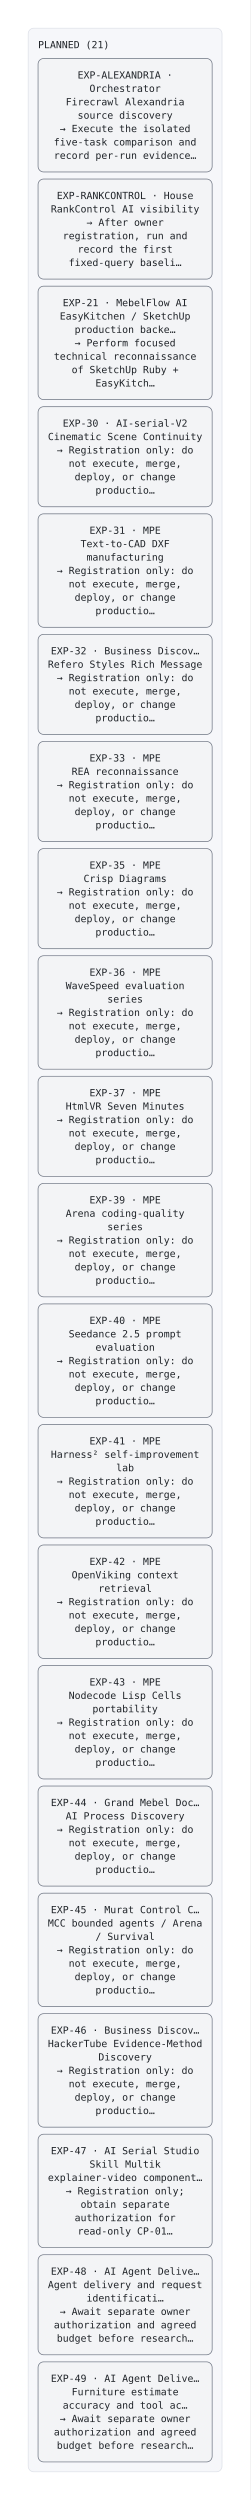
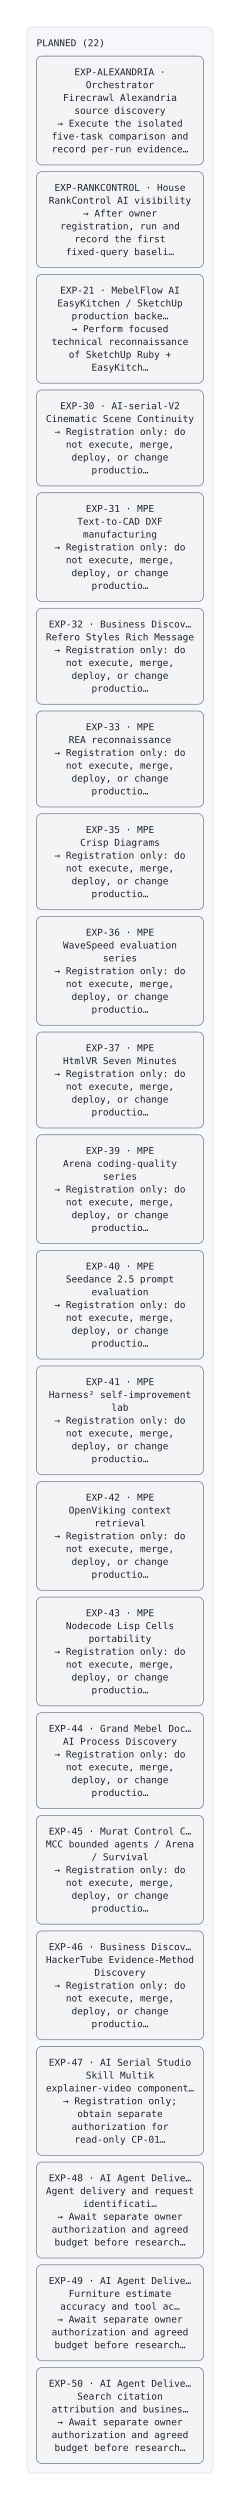
- <svg xmlns="http://www.w3.org/2000/svg" width="355" height="3547" viewBox="0 0 355 3547" font-family="'DejaVu Sans Mono', 'Menlo', 'Consolas', 'Liberation Mono', 'Courier New', monospace" font-size="14px">
+ <svg xmlns="http://www.w3.org/2000/svg" width="355" height="3699" viewBox="0 0 355 3699" font-family="'DejaVu Sans Mono', 'Menlo', 'Consolas', 'Liberation Mono', 'Courier New', monospace" font-size="14px">
  <defs>
  </defs>
-   <rect x="0" y="0" width="355" height="3547" fill="#ffffff" />
-   <path d="M48 40 H307 a8 8 0 0 1 8 8 V3499 a8 8 0 0 1 -8 8 H48 a8 8 0 0 1 -8 -8 V48 a8 8 0 0 1 8 -8 Z" fill="#f6f7fa" stroke="#dcdfe7" />
-   <text x="54" y="68.4" fill="#1f2328" text-anchor="start">PLANNED (21)</text>
+   <rect x="0" y="0" width="355" height="3699" fill="#ffffff" />
+   <path d="M48 40 H307 a8 8 0 0 1 8 8 V3651 a8 8 0 0 1 -8 8 H48 a8 8 0 0 1 -8 -8 V48 a8 8 0 0 1 8 -8 Z" fill="#f6f7fa" stroke="#dcdfe7" />
+   <text x="54" y="68.4" fill="#1f2328" text-anchor="start">PLANNED (22)</text>
  <path d="M62 83 H293 a8 8 0 0 1 8 8 V236 a8 8 0 0 1 -8 8 H62 a8 8 0 0 1 -8 -8 V91 a8 8 0 0 1 8 -8 Z" fill="#f3f4f6" stroke="#6b7280" />
  <text x="177.5" y="111.4" fill="#1f2328" text-anchor="middle">EXP-ALEXANDRIA ·</text>
  <text x="177.5" y="130.4" fill="#1f2328" text-anchor="middle">Orchestrator</text>
  <text x="177.5" y="149.4" fill="#1f2328" text-anchor="middle">Firecrawl Alexandria</text>
  <text x="177.5" y="168.4" fill="#1f2328" text-anchor="middle">source discovery</text>
  <text x="177.5" y="187.4" fill="#1f2328" text-anchor="middle">→ Execute the isolated</text>
  <text x="177.5" y="206.4" fill="#1f2328" text-anchor="middle">five-task comparison and</text>
  <text x="177.5" y="225.4" fill="#1f2328" text-anchor="middle">record per-run evidence…</text>
  <path d="M62 254 H293 a8 8 0 0 1 8 8 V388 a8 8 0 0 1 -8 8 H62 a8 8 0 0 1 -8 -8 V262 a8 8 0 0 1 8 -8 Z" fill="#f3f4f6" stroke="#6b7280" />
  <text x="177.5" y="282.4" fill="#1f2328" text-anchor="middle">EXP-RANKCONTROL · House</text>
  <text x="177.5" y="301.4" fill="#1f2328" text-anchor="middle">RankControl AI visibility</text>
  <text x="177.5" y="320.4" fill="#1f2328" text-anchor="middle">→ After owner</text>
  <text x="177.5" y="339.4" fill="#1f2328" text-anchor="middle">registration, run and</text>
  <text x="177.5" y="358.4" fill="#1f2328" text-anchor="middle">record the first</text>
  <text x="177.5" y="377.4" fill="#1f2328" text-anchor="middle">fixed-query baseli…</text>
  <path d="M62 406 H293 a8 8 0 0 1 8 8 V559 a8 8 0 0 1 -8 8 H62 a8 8 0 0 1 -8 -8 V414 a8 8 0 0 1 8 -8 Z" fill="#f3f4f6" stroke="#6b7280" />
  <text x="177.5" y="434.4" fill="#1f2328" text-anchor="middle">EXP-21 · MebelFlow AI</text>
  <text x="177.5" y="453.4" fill="#1f2328" text-anchor="middle">EasyKitchen / SketchUp</text>
  <text x="177.5" y="472.4" fill="#1f2328" text-anchor="middle">production backe…</text>
  <text x="177.5" y="491.4" fill="#1f2328" text-anchor="middle">→ Perform focused</text>
  <text x="177.5" y="510.4" fill="#1f2328" text-anchor="middle">technical reconnaissance</text>
  <text x="177.5" y="529.4" fill="#1f2328" text-anchor="middle">of SketchUp Ruby +</text>
  <text x="177.5" y="548.4" fill="#1f2328" text-anchor="middle">EasyKitch…</text>
  <path d="M62 577 H293 a8 8 0 0 1 8 8 V711 a8 8 0 0 1 -8 8 H62 a8 8 0 0 1 -8 -8 V585 a8 8 0 0 1 8 -8 Z" fill="#f3f4f6" stroke="#6b7280" />
  <text x="177.5" y="605.4" fill="#1f2328" text-anchor="middle">EXP-30 · AI-serial-V2</text>
  <text x="177.5" y="624.4" fill="#1f2328" text-anchor="middle">Cinematic Scene Continuity</text>
  <text x="177.5" y="643.4" fill="#1f2328" text-anchor="middle">→ Registration only: do</text>
  <text x="177.5" y="662.4" fill="#1f2328" text-anchor="middle">not execute, merge,</text>
  <text x="177.5" y="681.4" fill="#1f2328" text-anchor="middle">deploy, or change</text>
  <text x="177.5" y="700.4" fill="#1f2328" text-anchor="middle">productio…</text>
  <path d="M62 729 H293 a8 8 0 0 1 8 8 V882 a8 8 0 0 1 -8 8 H62 a8 8 0 0 1 -8 -8 V737 a8 8 0 0 1 8 -8 Z" fill="#f3f4f6" stroke="#6b7280" />
  <text x="177.5" y="757.4" fill="#1f2328" text-anchor="middle">EXP-31 · MPE</text>
  <text x="177.5" y="776.4" fill="#1f2328" text-anchor="middle">Text-to-CAD DXF</text>
  <text x="177.5" y="795.4" fill="#1f2328" text-anchor="middle">manufacturing</text>
  <text x="177.5" y="814.4" fill="#1f2328" text-anchor="middle">→ Registration only: do</text>
  <text x="177.5" y="833.4" fill="#1f2328" text-anchor="middle">not execute, merge,</text>
  <text x="177.5" y="852.4" fill="#1f2328" text-anchor="middle">deploy, or change</text>
  <text x="177.5" y="871.4" fill="#1f2328" text-anchor="middle">productio…</text>
  <path d="M62 900 H293 a8 8 0 0 1 8 8 V1034 a8 8 0 0 1 -8 8 H62 a8 8 0 0 1 -8 -8 V908 a8 8 0 0 1 8 -8 Z" fill="#f3f4f6" stroke="#6b7280" />
  <text x="177.5" y="928.4" fill="#1f2328" text-anchor="middle">EXP-32 · Business Discov…</text>
  <text x="177.5" y="947.4" fill="#1f2328" text-anchor="middle">Refero Styles Rich Message</text>
  <text x="177.5" y="966.4" fill="#1f2328" text-anchor="middle">→ Registration only: do</text>
  <text x="177.5" y="985.4" fill="#1f2328" text-anchor="middle">not execute, merge,</text>
  <text x="177.5" y="1004.4" fill="#1f2328" text-anchor="middle">deploy, or change</text>
  <text x="177.5" y="1023.4" fill="#1f2328" text-anchor="middle">productio…</text>
  <path d="M62 1052 H293 a8 8 0 0 1 8 8 V1186 a8 8 0 0 1 -8 8 H62 a8 8 0 0 1 -8 -8 V1060 a8 8 0 0 1 8 -8 Z" fill="#f3f4f6" stroke="#6b7280" />
  <text x="177.5" y="1080.4" fill="#1f2328" text-anchor="middle">EXP-33 · MPE</text>
  <text x="177.5" y="1099.4" fill="#1f2328" text-anchor="middle">REA reconnaissance</text>
  <text x="177.5" y="1118.4" fill="#1f2328" text-anchor="middle">→ Registration only: do</text>
  <text x="177.5" y="1137.4" fill="#1f2328" text-anchor="middle">not execute, merge,</text>
  <text x="177.5" y="1156.4" fill="#1f2328" text-anchor="middle">deploy, or change</text>
  <text x="177.5" y="1175.4" fill="#1f2328" text-anchor="middle">productio…</text>
  <path d="M62 1204 H293 a8 8 0 0 1 8 8 V1338 a8 8 0 0 1 -8 8 H62 a8 8 0 0 1 -8 -8 V1212 a8 8 0 0 1 8 -8 Z" fill="#f3f4f6" stroke="#6b7280" />
  <text x="177.5" y="1232.4" fill="#1f2328" text-anchor="middle">EXP-35 · MPE</text>
  <text x="177.5" y="1251.4" fill="#1f2328" text-anchor="middle">Crisp Diagrams</text>
  <text x="177.5" y="1270.4" fill="#1f2328" text-anchor="middle">→ Registration only: do</text>
  <text x="177.5" y="1289.4" fill="#1f2328" text-anchor="middle">not execute, merge,</text>
  <text x="177.5" y="1308.4" fill="#1f2328" text-anchor="middle">deploy, or change</text>
  <text x="177.5" y="1327.4" fill="#1f2328" text-anchor="middle">productio…</text>
  <path d="M62 1356 H293 a8 8 0 0 1 8 8 V1509 a8 8 0 0 1 -8 8 H62 a8 8 0 0 1 -8 -8 V1364 a8 8 0 0 1 8 -8 Z" fill="#f3f4f6" stroke="#6b7280" />
  <text x="177.5" y="1384.4" fill="#1f2328" text-anchor="middle">EXP-36 · MPE</text>
  <text x="177.5" y="1403.4" fill="#1f2328" text-anchor="middle">WaveSpeed evaluation</text>
  <text x="177.5" y="1422.4" fill="#1f2328" text-anchor="middle">series</text>
  <text x="177.5" y="1441.4" fill="#1f2328" text-anchor="middle">→ Registration only: do</text>
  <text x="177.5" y="1460.4" fill="#1f2328" text-anchor="middle">not execute, merge,</text>
  <text x="177.5" y="1479.4" fill="#1f2328" text-anchor="middle">deploy, or change</text>
  <text x="177.5" y="1498.4" fill="#1f2328" text-anchor="middle">productio…</text>
  <path d="M62 1527 H293 a8 8 0 0 1 8 8 V1661 a8 8 0 0 1 -8 8 H62 a8 8 0 0 1 -8 -8 V1535 a8 8 0 0 1 8 -8 Z" fill="#f3f4f6" stroke="#6b7280" />
  <text x="177.5" y="1555.4" fill="#1f2328" text-anchor="middle">EXP-37 · MPE</text>
  <text x="177.5" y="1574.4" fill="#1f2328" text-anchor="middle">HtmlVR Seven Minutes</text>
  <text x="177.5" y="1593.4" fill="#1f2328" text-anchor="middle">→ Registration only: do</text>
  <text x="177.5" y="1612.4" fill="#1f2328" text-anchor="middle">not execute, merge,</text>
  <text x="177.5" y="1631.4" fill="#1f2328" text-anchor="middle">deploy, or change</text>
  <text x="177.5" y="1650.4" fill="#1f2328" text-anchor="middle">productio…</text>
  <path d="M62 1679 H293 a8 8 0 0 1 8 8 V1832 a8 8 0 0 1 -8 8 H62 a8 8 0 0 1 -8 -8 V1687 a8 8 0 0 1 8 -8 Z" fill="#f3f4f6" stroke="#6b7280" />
  <text x="177.5" y="1707.4" fill="#1f2328" text-anchor="middle">EXP-39 · MPE</text>
  <text x="177.5" y="1726.4" fill="#1f2328" text-anchor="middle">Arena coding-quality</text>
  <text x="177.5" y="1745.4" fill="#1f2328" text-anchor="middle">series</text>
  <text x="177.5" y="1764.4" fill="#1f2328" text-anchor="middle">→ Registration only: do</text>
  <text x="177.5" y="1783.4" fill="#1f2328" text-anchor="middle">not execute, merge,</text>
  <text x="177.5" y="1802.4" fill="#1f2328" text-anchor="middle">deploy, or change</text>
  <text x="177.5" y="1821.4" fill="#1f2328" text-anchor="middle">productio…</text>
  <path d="M62 1850 H293 a8 8 0 0 1 8 8 V2003 a8 8 0 0 1 -8 8 H62 a8 8 0 0 1 -8 -8 V1858 a8 8 0 0 1 8 -8 Z" fill="#f3f4f6" stroke="#6b7280" />
  <text x="177.5" y="1878.4" fill="#1f2328" text-anchor="middle">EXP-40 · MPE</text>
  <text x="177.5" y="1897.4" fill="#1f2328" text-anchor="middle">Seedance 2.5 prompt</text>
  <text x="177.5" y="1916.4" fill="#1f2328" text-anchor="middle">evaluation</text>
  <text x="177.5" y="1935.4" fill="#1f2328" text-anchor="middle">→ Registration only: do</text>
  <text x="177.5" y="1954.4" fill="#1f2328" text-anchor="middle">not execute, merge,</text>
  <text x="177.5" y="1973.4" fill="#1f2328" text-anchor="middle">deploy, or change</text>
  <text x="177.5" y="1992.4" fill="#1f2328" text-anchor="middle">productio…</text>
  <path d="M62 2021 H293 a8 8 0 0 1 8 8 V2174 a8 8 0 0 1 -8 8 H62 a8 8 0 0 1 -8 -8 V2029 a8 8 0 0 1 8 -8 Z" fill="#f3f4f6" stroke="#6b7280" />
  <text x="177.5" y="2049.4" fill="#1f2328" text-anchor="middle">EXP-41 · MPE</text>
  <text x="177.5" y="2068.4" fill="#1f2328" text-anchor="middle">Harness² self-improvement</text>
  <text x="177.5" y="2087.4" fill="#1f2328" text-anchor="middle">lab</text>
  <text x="177.5" y="2106.4" fill="#1f2328" text-anchor="middle">→ Registration only: do</text>
  <text x="177.5" y="2125.4" fill="#1f2328" text-anchor="middle">not execute, merge,</text>
  <text x="177.5" y="2144.4" fill="#1f2328" text-anchor="middle">deploy, or change</text>
  <text x="177.5" y="2163.4" fill="#1f2328" text-anchor="middle">productio…</text>
  <path d="M62 2192 H293 a8 8 0 0 1 8 8 V2345 a8 8 0 0 1 -8 8 H62 a8 8 0 0 1 -8 -8 V2200 a8 8 0 0 1 8 -8 Z" fill="#f3f4f6" stroke="#6b7280" />
  <text x="177.5" y="2220.4" fill="#1f2328" text-anchor="middle">EXP-42 · MPE</text>
  <text x="177.5" y="2239.4" fill="#1f2328" text-anchor="middle">OpenViking context</text>
  <text x="177.5" y="2258.4" fill="#1f2328" text-anchor="middle">retrieval</text>
  <text x="177.5" y="2277.4" fill="#1f2328" text-anchor="middle">→ Registration only: do</text>
  <text x="177.5" y="2296.4" fill="#1f2328" text-anchor="middle">not execute, merge,</text>
  <text x="177.5" y="2315.4" fill="#1f2328" text-anchor="middle">deploy, or change</text>
  <text x="177.5" y="2334.4" fill="#1f2328" text-anchor="middle">productio…</text>
  <path d="M62 2363 H293 a8 8 0 0 1 8 8 V2516 a8 8 0 0 1 -8 8 H62 a8 8 0 0 1 -8 -8 V2371 a8 8 0 0 1 8 -8 Z" fill="#f3f4f6" stroke="#6b7280" />
  <text x="177.5" y="2391.4" fill="#1f2328" text-anchor="middle">EXP-43 · MPE</text>
  <text x="177.5" y="2410.4" fill="#1f2328" text-anchor="middle">Nodecode Lisp Cells</text>
  <text x="177.5" y="2429.4" fill="#1f2328" text-anchor="middle">portability</text>
  <text x="177.5" y="2448.4" fill="#1f2328" text-anchor="middle">→ Registration only: do</text>
  <text x="177.5" y="2467.4" fill="#1f2328" text-anchor="middle">not execute, merge,</text>
  <text x="177.5" y="2486.4" fill="#1f2328" text-anchor="middle">deploy, or change</text>
  <text x="177.5" y="2505.4" fill="#1f2328" text-anchor="middle">productio…</text>
  <path d="M62 2534 H293 a8 8 0 0 1 8 8 V2668 a8 8 0 0 1 -8 8 H62 a8 8 0 0 1 -8 -8 V2542 a8 8 0 0 1 8 -8 Z" fill="#f3f4f6" stroke="#6b7280" />
  <text x="177.5" y="2562.4" fill="#1f2328" text-anchor="middle">EXP-44 · Grand Mebel Doc…</text>
  <text x="177.5" y="2581.4" fill="#1f2328" text-anchor="middle">AI Process Discovery</text>
  <text x="177.5" y="2600.4" fill="#1f2328" text-anchor="middle">→ Registration only: do</text>
  <text x="177.5" y="2619.4" fill="#1f2328" text-anchor="middle">not execute, merge,</text>
  <text x="177.5" y="2638.4" fill="#1f2328" text-anchor="middle">deploy, or change</text>
  <text x="177.5" y="2657.4" fill="#1f2328" text-anchor="middle">productio…</text>
  <path d="M62 2686 H293 a8 8 0 0 1 8 8 V2839 a8 8 0 0 1 -8 8 H62 a8 8 0 0 1 -8 -8 V2694 a8 8 0 0 1 8 -8 Z" fill="#f3f4f6" stroke="#6b7280" />
  <text x="177.5" y="2714.4" fill="#1f2328" text-anchor="middle">EXP-45 · Murat Control C…</text>
  <text x="177.5" y="2733.4" fill="#1f2328" text-anchor="middle">MCC bounded agents / Arena</text>
  <text x="177.5" y="2752.4" fill="#1f2328" text-anchor="middle">/ Survival</text>
  <text x="177.5" y="2771.4" fill="#1f2328" text-anchor="middle">→ Registration only: do</text>
  <text x="177.5" y="2790.4" fill="#1f2328" text-anchor="middle">not execute, merge,</text>
  <text x="177.5" y="2809.4" fill="#1f2328" text-anchor="middle">deploy, or change</text>
  <text x="177.5" y="2828.4" fill="#1f2328" text-anchor="middle">productio…</text>
  <path d="M62 2857 H293 a8 8 0 0 1 8 8 V3010 a8 8 0 0 1 -8 8 H62 a8 8 0 0 1 -8 -8 V2865 a8 8 0 0 1 8 -8 Z" fill="#f3f4f6" stroke="#6b7280" />
  <text x="177.5" y="2885.4" fill="#1f2328" text-anchor="middle">EXP-46 · Business Discov…</text>
  <text x="177.5" y="2904.4" fill="#1f2328" text-anchor="middle">HackerTube Evidence-Method</text>
  <text x="177.5" y="2923.4" fill="#1f2328" text-anchor="middle">Discovery</text>
  <text x="177.5" y="2942.4" fill="#1f2328" text-anchor="middle">→ Registration only: do</text>
  <text x="177.5" y="2961.4" fill="#1f2328" text-anchor="middle">not execute, merge,</text>
  <text x="177.5" y="2980.4" fill="#1f2328" text-anchor="middle">deploy, or change</text>
  <text x="177.5" y="2999.4" fill="#1f2328" text-anchor="middle">productio…</text>
  <path d="M62 3028 H293 a8 8 0 0 1 8 8 V3181 a8 8 0 0 1 -8 8 H62 a8 8 0 0 1 -8 -8 V3036 a8 8 0 0 1 8 -8 Z" fill="#f3f4f6" stroke="#6b7280" />
  <text x="177.5" y="3056.4" fill="#1f2328" text-anchor="middle">EXP-47 · AI Serial Studio</text>
  <text x="177.5" y="3075.4" fill="#1f2328" text-anchor="middle">Skill Multik</text>
  <text x="177.5" y="3094.4" fill="#1f2328" text-anchor="middle">explainer-video component…</text>
  <text x="177.5" y="3113.4" fill="#1f2328" text-anchor="middle">→ Registration only;</text>
  <text x="177.5" y="3132.4" fill="#1f2328" text-anchor="middle">obtain separate</text>
  <text x="177.5" y="3151.4" fill="#1f2328" text-anchor="middle">authorization for</text>
  <text x="177.5" y="3170.4" fill="#1f2328" text-anchor="middle">read-only CP-01…</text>
  <path d="M62 3199 H293 a8 8 0 0 1 8 8 V3333 a8 8 0 0 1 -8 8 H62 a8 8 0 0 1 -8 -8 V3207 a8 8 0 0 1 8 -8 Z" fill="#f3f4f6" stroke="#6b7280" />
  <text x="177.5" y="3227.4" fill="#1f2328" text-anchor="middle">EXP-48 · AI Agent Delive…</text>
  <text x="177.5" y="3246.4" fill="#1f2328" text-anchor="middle">Agent delivery and request</text>
  <text x="177.5" y="3265.4" fill="#1f2328" text-anchor="middle">identificati…</text>
  <text x="177.5" y="3284.4" fill="#1f2328" text-anchor="middle">→ Await separate owner</text>
  <text x="177.5" y="3303.4" fill="#1f2328" text-anchor="middle">authorization and agreed</text>
  <text x="177.5" y="3322.4" fill="#1f2328" text-anchor="middle">budget before research…</text>
  <path d="M62 3351 H293 a8 8 0 0 1 8 8 V3485 a8 8 0 0 1 -8 8 H62 a8 8 0 0 1 -8 -8 V3359 a8 8 0 0 1 8 -8 Z" fill="#f3f4f6" stroke="#6b7280" />
  <text x="177.5" y="3379.4" fill="#1f2328" text-anchor="middle">EXP-49 · AI Agent Delive…</text>
  <text x="177.5" y="3398.4" fill="#1f2328" text-anchor="middle">Furniture estimate</text>
  <text x="177.5" y="3417.4" fill="#1f2328" text-anchor="middle">accuracy and tool ac…</text>
  <text x="177.5" y="3436.4" fill="#1f2328" text-anchor="middle">→ Await separate owner</text>
  <text x="177.5" y="3455.4" fill="#1f2328" text-anchor="middle">authorization and agreed</text>
  <text x="177.5" y="3474.4" fill="#1f2328" text-anchor="middle">budget before research…</text>
+   <path d="M62 3503 H293 a8 8 0 0 1 8 8 V3637 a8 8 0 0 1 -8 8 H62 a8 8 0 0 1 -8 -8 V3511 a8 8 0 0 1 8 -8 Z" fill="#f3f4f6" stroke="#6b7280" />
+   <text x="177.5" y="3531.4" fill="#1f2328" text-anchor="middle">EXP-50 · AI Agent Delive…</text>
+   <text x="177.5" y="3550.4" fill="#1f2328" text-anchor="middle">Search citation</text>
+   <text x="177.5" y="3569.4" fill="#1f2328" text-anchor="middle">attribution and busines…</text>
+   <text x="177.5" y="3588.4" fill="#1f2328" text-anchor="middle">→ Await separate owner</text>
+   <text x="177.5" y="3607.4" fill="#1f2328" text-anchor="middle">authorization and agreed</text>
+   <text x="177.5" y="3626.4" fill="#1f2328" text-anchor="middle">budget before research…</text>
</svg>
